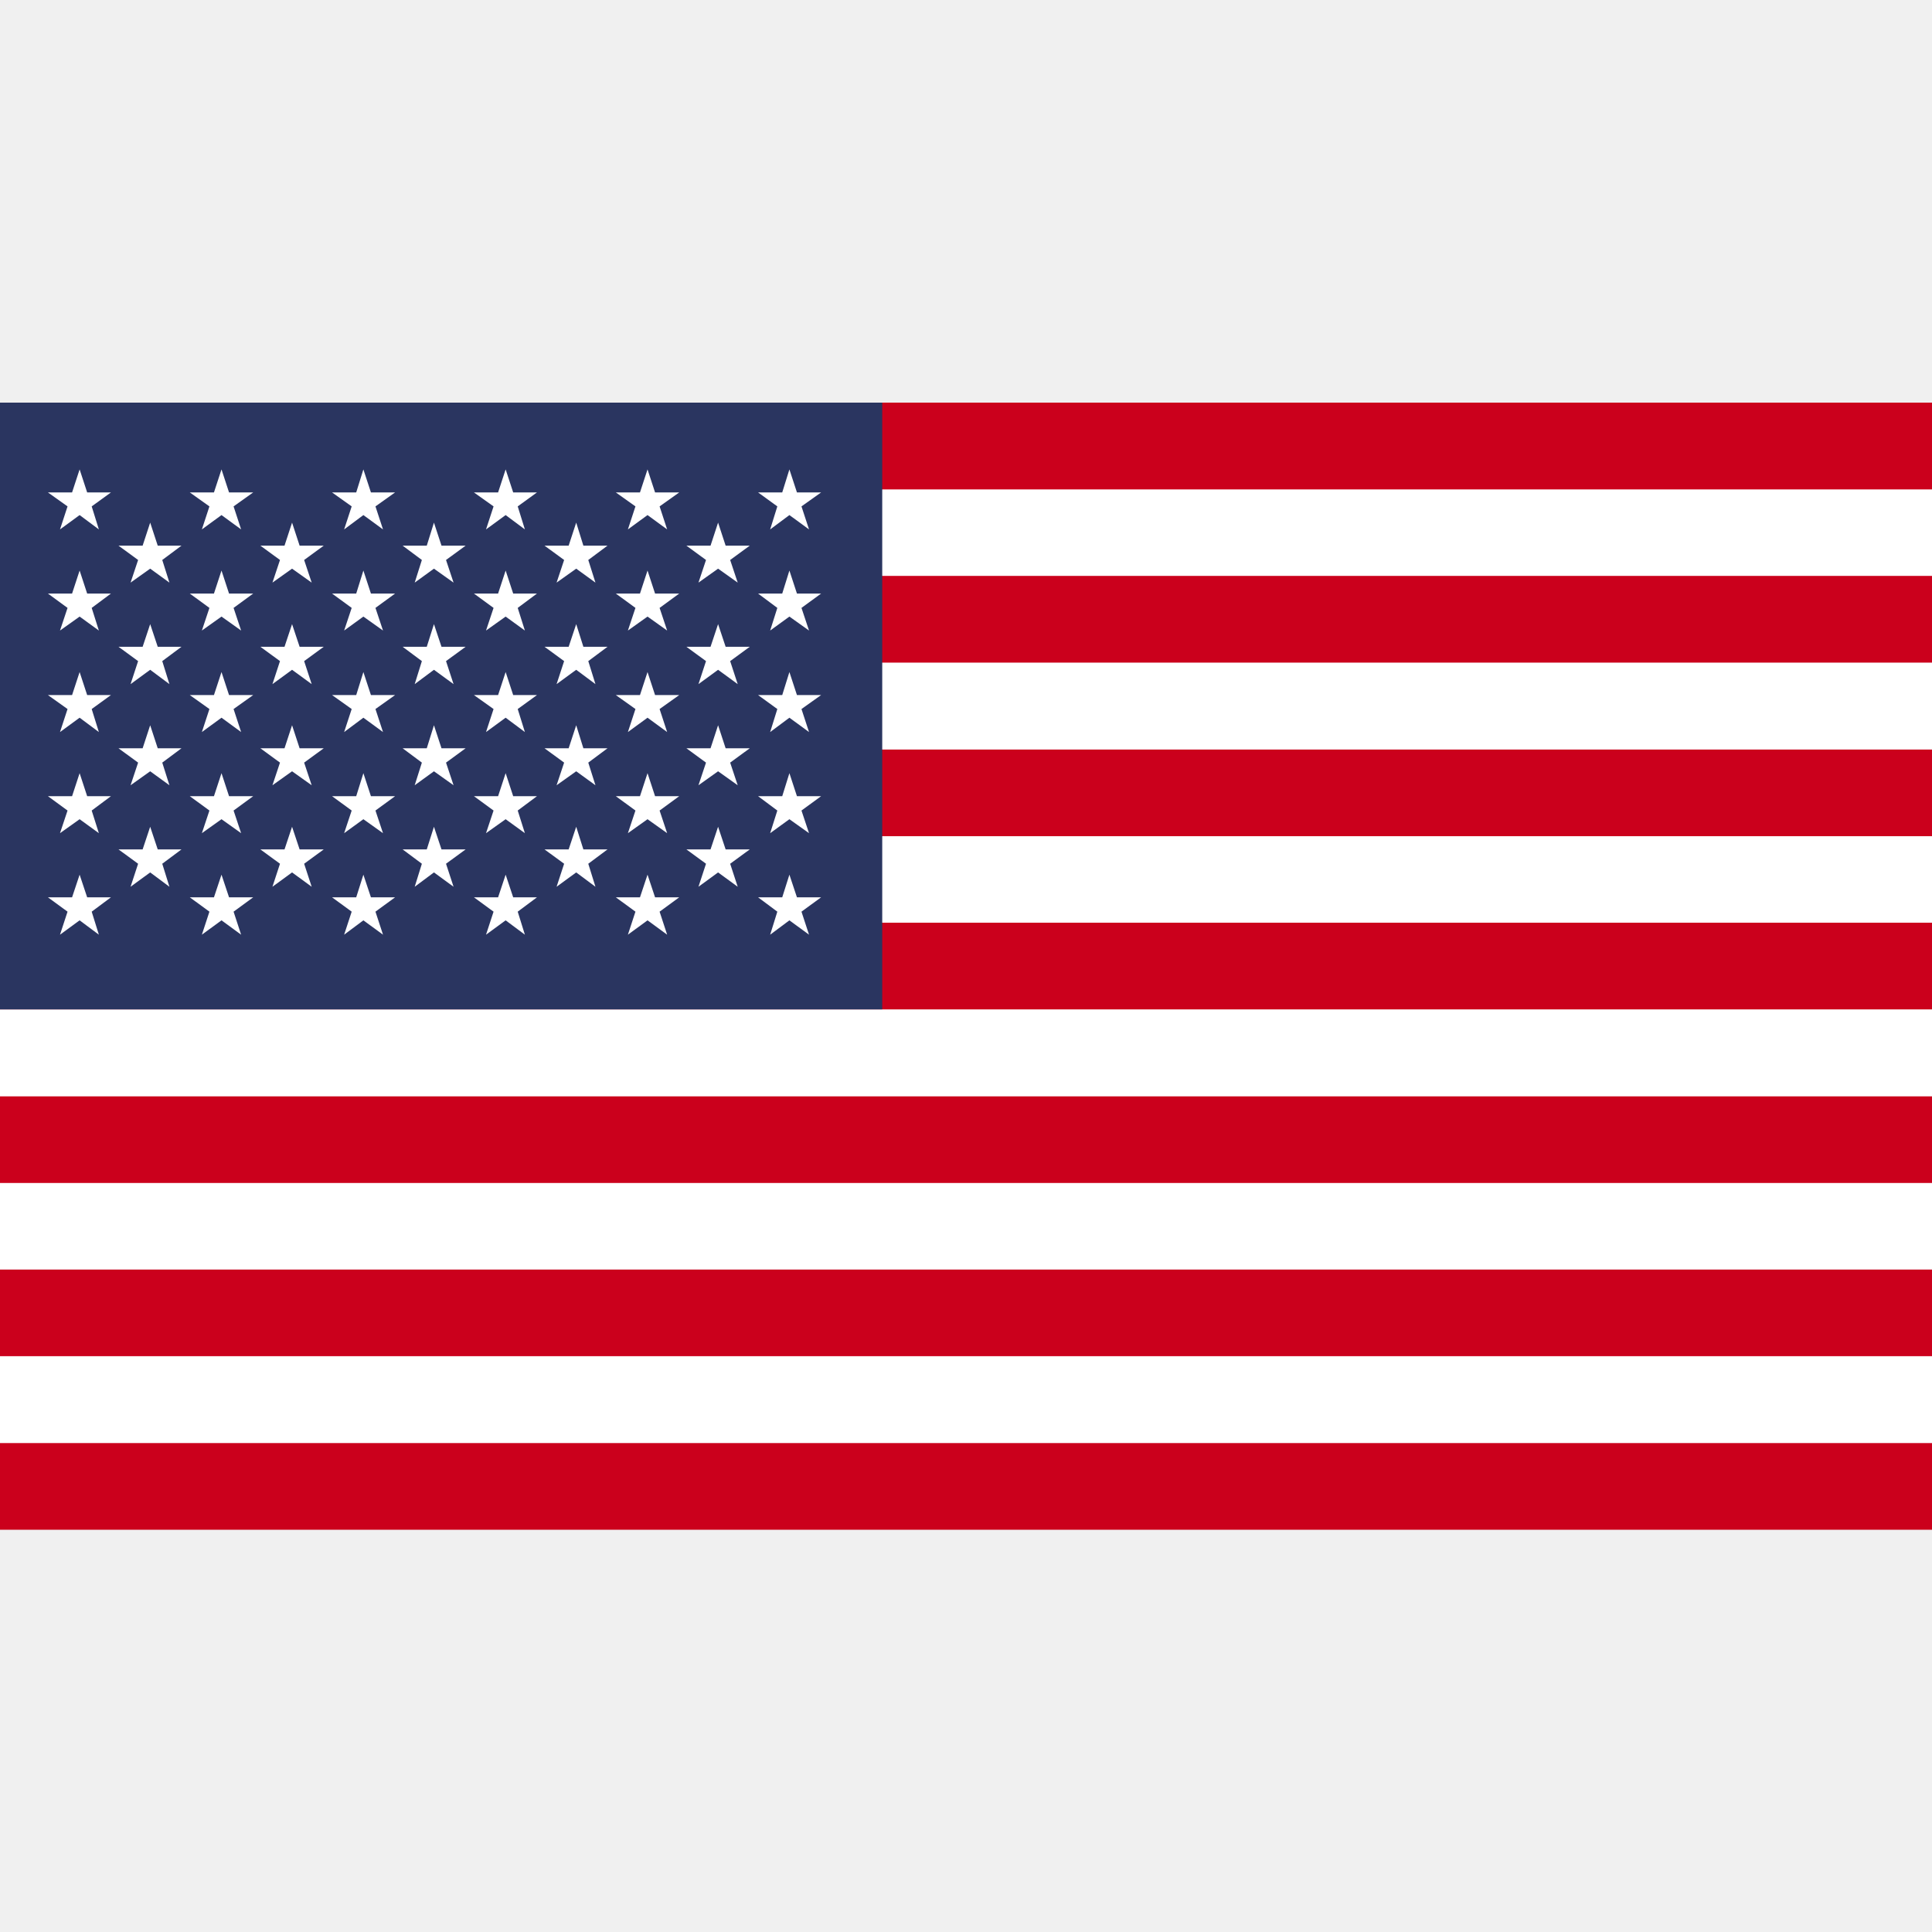
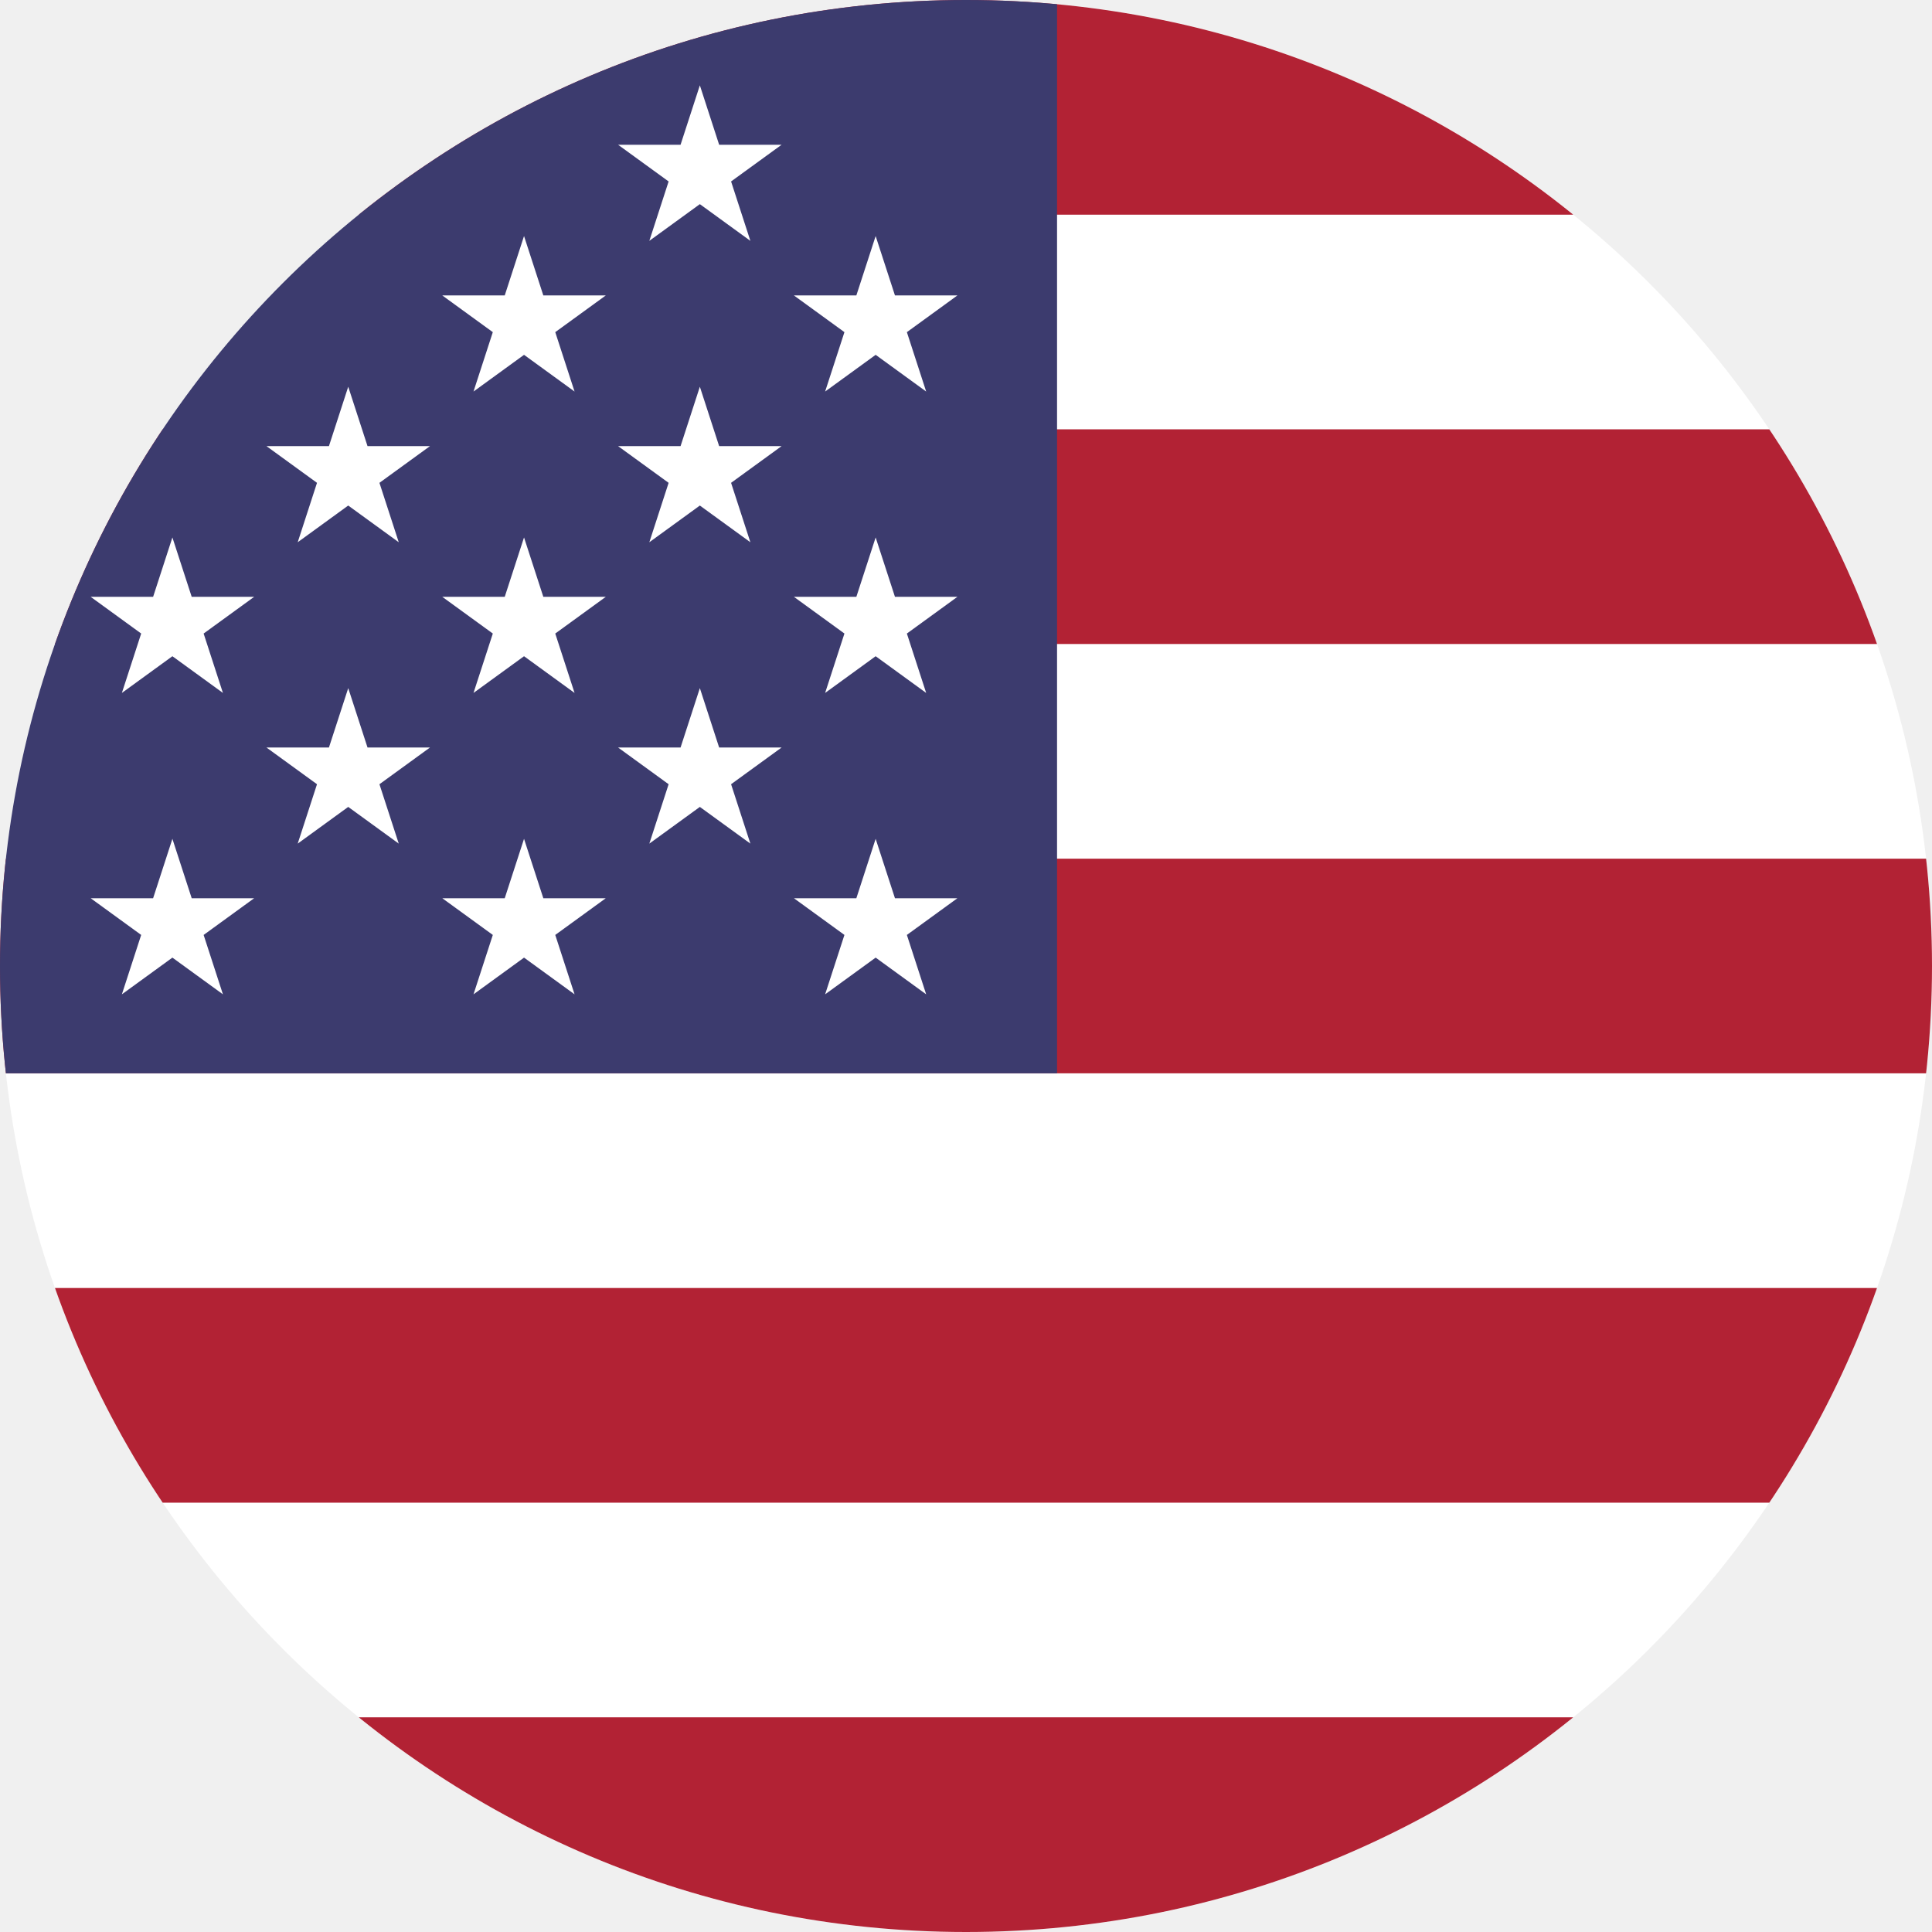
- <svg xmlns="http://www.w3.org/2000/svg" id="Layer_1" style="enable-background:new 0 0 512 512;" version="1.1" viewBox="0 0 512 512" xml:space="preserve">
-   <style type="text/css">
- 	.st0{fill:#CB001C;}
- 	.st1{fill:#FFFFFF;}
- 	.st2{fill:#2A3560;}
- </style>
+ <svg xmlns="http://www.w3.org/2000/svg" xmlns:xlink="http://www.w3.org/1999/xlink" enable-background="new 0 0 1000 1000" height="1000px" id="Layer_1" version="1.1" viewBox="0 0 1000 1000" width="1000px" xml:space="preserve">
  <g>
-     <rect class="st0" height="23" width="512" y="382.4" />
-     <rect class="st1" height="23" width="512" y="359.4" />
-     <rect class="st0" height="23" width="512" y="336.4" />
-     <rect class="st1" height="23" width="512" y="313.4" />
-     <rect class="st0" height="23" width="512" y="290.5" />
-     <rect class="st1" height="23" width="512" y="267.5" />
-     <rect class="st0" height="23" width="512" y="244.5" />
-     <rect class="st1" height="23" width="512" y="221.5" />
-     <rect class="st0" height="23" width="512" y="198.6" />
-     <rect class="st1" height="23" width="512" y="175.6" />
-     <rect class="st0" height="23" width="512" y="152.6" />
-     <rect class="st1" height="23" width="512" y="129.6" />
-     <rect class="st0" height="23" width="512" y="106.7" />
-     <rect class="st2" height="160.8" width="233.8" y="106.7" />
-     <polygon class="st1" points="21.1,124.4 23.1,130.5 29.4,130.5 24.3,134.2 26.2,140.3 21.1,136.5 15.9,140.3 17.9,134.2    12.7,130.5 19.1,130.5  " />
-     <polygon class="st1" points="21.1,151.2 23.1,157.3 29.4,157.3 24.3,161.1 26.2,167.1 21.1,163.4 15.9,167.1 17.9,161.1    12.7,157.3 19.1,157.3  " />
-     <polygon class="st1" points="21.1,178.1 23.1,184.2 29.4,184.2 24.3,187.9 26.2,194 21.1,190.2 15.9,194 17.9,187.9 12.7,184.2    19.1,184.2  " />
-     <polygon class="st1" points="21.1,204.9 23.1,211 29.4,211 24.3,214.8 26.2,220.8 21.1,217.1 15.9,220.8 17.9,214.8 12.7,211    19.1,211  " />
-     <polygon class="st1" points="21.1,231.8 23.1,237.8 29.4,237.8 24.3,241.6 26.2,247.7 21.1,243.9 15.9,247.7 17.9,241.6    12.7,237.8 19.1,237.8  " />
-     <polygon class="st1" points="39.8,138.5 41.8,144.6 48.1,144.6 43,148.4 44.9,154.4 39.8,150.7 34.6,154.4 36.6,148.4 31.4,144.6    37.8,144.6  " />
-     <polygon class="st1" points="39.8,165.4 41.8,171.4 48.1,171.4 43,175.2 44.9,181.3 39.8,177.5 34.6,181.3 36.6,175.2 31.4,171.4    37.8,171.4  " />
-     <polygon class="st1" points="39.8,192.2 41.8,198.3 48.1,198.3 43,202.1 44.9,208.1 39.8,204.4 34.6,208.1 36.6,202.1 31.4,198.3    37.8,198.3  " />
-     <polygon class="st1" points="39.8,219.1 41.8,225.1 48.1,225.1 43,228.9 44.9,235 39.8,231.2 34.6,235 36.6,228.9 31.4,225.1    37.8,225.1  " />
-     <polygon class="st1" points="58.7,124.4 60.7,130.5 67.1,130.5 61.9,134.2 63.9,140.3 58.7,136.5 53.5,140.3 55.5,134.2    50.3,130.5 56.7,130.5  " />
-     <polygon class="st1" points="58.7,151.2 60.7,157.3 67.1,157.3 61.9,161.1 63.9,167.1 58.7,163.4 53.5,167.1 55.5,161.1    50.3,157.3 56.7,157.3  " />
-     <polygon class="st1" points="58.7,178.1 60.7,184.2 67.1,184.2 61.9,187.9 63.9,194 58.7,190.2 53.5,194 55.5,187.9 50.3,184.2    56.7,184.2  " />
-     <polygon class="st1" points="58.7,204.9 60.7,211 67.1,211 61.9,214.8 63.9,220.8 58.7,217.1 53.5,220.8 55.5,214.8 50.3,211    56.7,211  " />
-     <polygon class="st1" points="58.7,231.8 60.7,237.8 67.1,237.8 61.9,241.6 63.9,247.7 58.7,243.9 53.5,247.7 55.5,241.6    50.3,237.8 56.7,237.8  " />
-     <polygon class="st1" points="77.4,138.5 79.4,144.6 85.8,144.6 80.6,148.4 82.6,154.4 77.4,150.7 72.2,154.4 74.2,148.4 69,144.6    75.4,144.6  " />
-     <polygon class="st1" points="77.4,165.4 79.4,171.4 85.8,171.4 80.6,175.2 82.6,181.3 77.4,177.5 72.2,181.3 74.2,175.2 69,171.4    75.4,171.4  " />
-     <polygon class="st1" points="77.4,192.2 79.4,198.3 85.8,198.3 80.6,202.1 82.6,208.1 77.4,204.4 72.2,208.1 74.2,202.1 69,198.3    75.4,198.3  " />
-     <polygon class="st1" points="77.4,219.1 79.4,225.1 85.8,225.1 80.6,228.9 82.6,235 77.4,231.2 72.2,235 74.2,228.9 69,225.1    75.4,225.1  " />
-     <polygon class="st1" points="96.3,124.4 98.3,130.5 104.7,130.5 99.5,134.2 101.5,140.3 96.3,136.5 91.2,140.3 93.2,134.2    88,130.5 94.4,130.5  " />
-     <polygon class="st1" points="96.3,151.2 98.3,157.3 104.7,157.3 99.5,161.1 101.5,167.1 96.3,163.4 91.2,167.1 93.2,161.1    88,157.3 94.4,157.3  " />
-     <polygon class="st1" points="96.3,178.1 98.3,184.2 104.7,184.2 99.5,187.9 101.5,194 96.3,190.2 91.2,194 93.2,187.9 88,184.2    94.4,184.2  " />
-     <polygon class="st1" points="96.3,204.9 98.3,211 104.7,211 99.5,214.8 101.5,220.8 96.3,217.1 91.2,220.8 93.2,214.8 88,211    94.4,211  " />
-     <polygon class="st1" points="96.3,231.8 98.3,237.8 104.7,237.8 99.5,241.6 101.5,247.7 96.3,243.9 91.2,247.7 93.2,241.6    88,237.8 94.4,237.8  " />
-     <polygon class="st1" points="115,138.5 117,144.6 123.4,144.6 118.2,148.4 120.2,154.4 115,150.7 109.9,154.4 111.8,148.4    106.7,144.6 113.1,144.6  " />
-     <polygon class="st1" points="115,165.4 117,171.4 123.4,171.4 118.2,175.2 120.2,181.3 115,177.5 109.9,181.3 111.8,175.2    106.7,171.4 113.1,171.4  " />
-     <polygon class="st1" points="115,192.2 117,198.3 123.4,198.3 118.2,202.1 120.2,208.1 115,204.4 109.9,208.1 111.8,202.1    106.7,198.3 113.1,198.3  " />
-     <polygon class="st1" points="115,219.1 117,225.1 123.4,225.1 118.2,228.9 120.2,235 115,231.2 109.9,235 111.8,228.9 106.7,225.1    113.1,225.1  " />
-     <polygon class="st1" points="134,124.4 136,130.5 142.3,130.5 137.2,134.2 139.1,140.3 134,136.5 128.8,140.3 130.8,134.2    125.6,130.5 132,130.5  " />
-     <polygon class="st1" points="134,151.2 136,157.3 142.3,157.3 137.2,161.1 139.1,167.1 134,163.4 128.8,167.1 130.8,161.1    125.6,157.3 132,157.3  " />
-     <polygon class="st1" points="134,178.1 136,184.2 142.3,184.2 137.2,187.9 139.1,194 134,190.2 128.8,194 130.8,187.9 125.6,184.2    132,184.2  " />
-     <polygon class="st1" points="134,204.9 136,211 142.3,211 137.2,214.8 139.1,220.8 134,217.1 128.8,220.8 130.8,214.8 125.6,211    132,211  " />
-     <polygon class="st1" points="134,231.8 136,237.8 142.3,237.8 137.2,241.6 139.1,247.7 134,243.9 128.8,247.7 130.8,241.6    125.6,237.8 132,237.8  " />
-     <polygon class="st1" points="152.7,138.5 154.6,144.6 161,144.6 155.9,148.4 157.8,154.4 152.7,150.7 147.5,154.4 149.5,148.4    144.3,144.6 150.7,144.6  " />
-     <polygon class="st1" points="152.7,165.4 154.6,171.4 161,171.4 155.9,175.2 157.8,181.3 152.7,177.5 147.5,181.3 149.5,175.2    144.3,171.4 150.7,171.4  " />
-     <polygon class="st1" points="152.7,192.2 154.6,198.3 161,198.3 155.9,202.1 157.8,208.1 152.7,204.4 147.5,208.1 149.5,202.1    144.3,198.3 150.7,198.3  " />
-     <polygon class="st1" points="152.7,219.1 154.6,225.1 161,225.1 155.9,228.9 157.8,235 152.7,231.2 147.5,235 149.5,228.9    144.3,225.1 150.7,225.1  " />
-     <polygon class="st1" points="171.6,124.4 173.6,130.5 180,130.5 174.8,134.2 176.8,140.3 171.6,136.5 166.4,140.3 168.4,134.2    163.2,130.5 169.6,130.5  " />
-     <polygon class="st1" points="171.6,151.2 173.6,157.3 180,157.3 174.8,161.1 176.8,167.1 171.6,163.4 166.4,167.1 168.4,161.1    163.2,157.3 169.6,157.3  " />
-     <polygon class="st1" points="171.6,178.1 173.6,184.2 180,184.2 174.8,187.9 176.8,194 171.6,190.2 166.4,194 168.4,187.9    163.2,184.2 169.6,184.2  " />
-     <polygon class="st1" points="171.6,204.9 173.6,211 180,211 174.8,214.8 176.8,220.8 171.6,217.1 166.4,220.8 168.4,214.8    163.2,211 169.6,211  " />
-     <polygon class="st1" points="171.6,231.8 173.6,237.8 180,237.8 174.8,241.6 176.8,247.7 171.6,243.9 166.4,247.7 168.4,241.6    163.2,237.8 169.6,237.8  " />
-     <polygon class="st1" points="190.3,138.5 192.3,144.6 198.7,144.6 193.5,148.4 195.5,154.4 190.3,150.7 185.1,154.4 187.1,148.4    181.9,144.6 188.3,144.6  " />
-     <polygon class="st1" points="190.3,165.4 192.3,171.4 198.7,171.4 193.5,175.2 195.5,181.3 190.3,177.5 185.1,181.3 187.1,175.2    181.9,171.4 188.3,171.4  " />
-     <polygon class="st1" points="190.3,192.2 192.3,198.3 198.7,198.3 193.5,202.1 195.5,208.1 190.3,204.4 185.1,208.1 187.1,202.1    181.9,198.3 188.3,198.3  " />
-     <polygon class="st1" points="190.3,219.1 192.3,225.1 198.7,225.1 193.5,228.9 195.5,235 190.3,231.2 185.1,235 187.1,228.9    181.9,225.1 188.3,225.1  " />
-     <polygon class="st1" points="209.2,124.4 211.2,130.5 217.6,130.5 212.4,134.2 214.4,140.3 209.2,136.5 204.1,140.3 206,134.2    200.9,130.5 207.3,130.5  " />
-     <polygon class="st1" points="209.2,151.2 211.2,157.3 217.6,157.3 212.4,161.1 214.4,167.1 209.2,163.4 204.1,167.1 206,161.1    200.9,157.3 207.3,157.3  " />
-     <polygon class="st1" points="209.2,178.1 211.2,184.2 217.6,184.2 212.4,187.9 214.4,194 209.2,190.2 204.1,194 206,187.9    200.9,184.2 207.3,184.2  " />
-     <polygon class="st1" points="209.2,204.9 211.2,211 217.6,211 212.4,214.8 214.4,220.8 209.2,217.1 204.1,220.8 206,214.8    200.9,211 207.3,211  " />
-     <polygon class="st1" points="209.2,231.8 211.2,237.8 217.6,237.8 212.4,241.6 214.4,247.7 209.2,243.9 204.1,247.7 206,241.6    200.9,237.8 207.3,237.8  " />
+     <g>
+       <defs>
+         <circle cx="500" cy="500" id="SVGID_1_" r="500" />
+       </defs>
+       <clipPath id="SVGID_2_">
+         <use overflow="visible" xlink:href="#SVGID_1_" />
+       </clipPath>
+       <rect clip-path="url(#SVGID_2_)" fill="#FFFFFF" height="1000" width="2744.442" x="-550.649" />
+       <rect clip-path="url(#SVGID_2_)" fill="#B22234" height="111.111" width="2744.442" x="-550.649" />
+       <rect clip-path="url(#SVGID_2_)" fill="#B22234" height="111.112" width="2744.442" x="-550.649" y="222.222" />
+       <rect clip-path="url(#SVGID_2_)" fill="#B22234" height="111.113" width="2744.442" x="-550.649" y="444.444" />
+       <rect clip-path="url(#SVGID_2_)" fill="#B22234" height="111.111" width="2744.442" x="-550.649" y="666.667" />
+       <rect clip-path="url(#SVGID_2_)" fill="#B22234" height="111.111" width="2744.442" x="-550.649" y="888.889" />
+       <rect clip-path="url(#SVGID_2_)" fill="#3C3B6E" height="555.557" width="1097.775" x="-550.649" />
+       <polygon clip-path="url(#SVGID_2_)" fill="#FFFFFF" points="362.243,44.172 352.254,74.926 319.923,74.926 346.076,93.924      336.092,124.664 362.243,105.666 388.393,124.664 378.407,93.921 404.548,74.926 372.231,74.926    " />
+       <polygon clip-path="url(#SVGID_2_)" fill="#FFFFFF" points="271.236,122.178 261.25,152.919 228.928,152.919 255.08,171.918      245.086,202.659 271.24,183.659 297.387,202.659 287.4,171.918 313.553,152.919 281.223,152.919    " />
+       <polygon clip-path="url(#SVGID_2_)" fill="#FFFFFF" points="453.233,122.178 443.247,152.919 410.928,152.919 437.078,171.917      427.083,202.659 453.238,183.659 479.384,202.659 469.398,171.92 495.553,152.919 463.229,152.919    " />
+       <path clip-path="url(#SVGID_2_)" d="M-365.758,244.668l-0.003-0.002l0.002-0.003l0,0l0.002,0.005     L-365.758,244.668z" fill="#FFFFFF" />
+       <path clip-path="url(#SVGID_2_)" d="M-183.76,244.668l-0.001,0l0.003-0.005l0,0l0,0.003L-183.76,244.668z" fill="#FFFFFF" />
+       <path clip-path="url(#SVGID_2_)" d="M180.243,200.173l-9.987,30.741h-32.33l26.155,19l-9.988,30.75l26.146-18.999     l26.153,18.999l-9.996-30.75l26.154-19h-32.322L180.243,200.173z M180.237,244.668l-0.001,0l0.003-0.005l0,0l0.001,0.003     L180.237,244.668z" fill="#FFFFFF" />
+       <path clip-path="url(#SVGID_2_)" d="M362.243,200.173l-9.987,30.741h-32.333l26.157,19.001l-9.988,30.749     l26.15-18.997l26.15,18.997l-9.99-30.752l26.145-18.998h-32.318L362.243,200.173z M362.243,244.668l-0.003-0.002l0.002-0.003l0,0     l0.003,0.005L362.243,244.668z" fill="#FFFFFF" />
+       <polygon clip-path="url(#SVGID_2_)" fill="#FFFFFF" points="89.236,278.181 79.251,308.919 46.931,308.919 73.074,327.916      63.086,358.659 89.236,339.66 115.386,358.659 105.4,327.92 131.555,308.919 99.223,308.919    " />
+       <polygon clip-path="url(#SVGID_2_)" fill="#FFFFFF" points="271.236,278.181 261.25,308.919 228.928,308.919 255.081,327.918      245.086,358.659 271.24,339.658 297.387,358.659 287.4,327.918 313.553,308.919 281.223,308.919    " />
+       <polygon clip-path="url(#SVGID_2_)" fill="#FFFFFF" points="453.233,278.181 443.247,308.919 410.928,308.919 437.078,327.916      427.083,358.659 453.238,339.658 479.384,358.659 469.397,327.92 495.553,308.919 463.229,308.919    " />
+       <polygon clip-path="url(#SVGID_2_)" fill="#FFFFFF" points="190.229,386.915 180.243,356.176 170.256,386.915 137.926,386.915      164.079,405.915 154.092,436.652 180.239,417.653 206.392,436.652 196.399,405.914 222.55,386.915    " />
+       <polygon clip-path="url(#SVGID_2_)" fill="#FFFFFF" points="372.229,386.915 362.243,356.176 352.256,386.915 319.923,386.915      346.079,405.917 336.092,436.652 362.243,417.656 388.393,436.652 378.406,405.912 404.548,386.915    " />
+       <polygon clip-path="url(#SVGID_2_)" fill="#FFFFFF" points="99.223,464.92 89.236,434.182 79.25,464.92 46.931,464.92      73.073,483.919 63.086,514.66 89.236,495.661 115.386,514.66 105.4,483.923 131.555,464.92    " />
+       <polygon clip-path="url(#SVGID_2_)" fill="#FFFFFF" points="281.223,464.92 271.236,434.182 261.25,464.92 228.928,464.92      255.081,483.921 245.086,514.66 271.24,495.659 297.387,514.66 287.4,483.921 313.553,464.92    " />
+       <polygon clip-path="url(#SVGID_2_)" fill="#FFFFFF" points="463.229,464.92 453.233,434.182 443.247,464.92 410.928,464.92      437.078,483.919 427.083,514.66 453.238,495.659 479.384,514.66 469.397,483.923 495.553,464.92    " />
+     </g>
  </g>
</svg>
